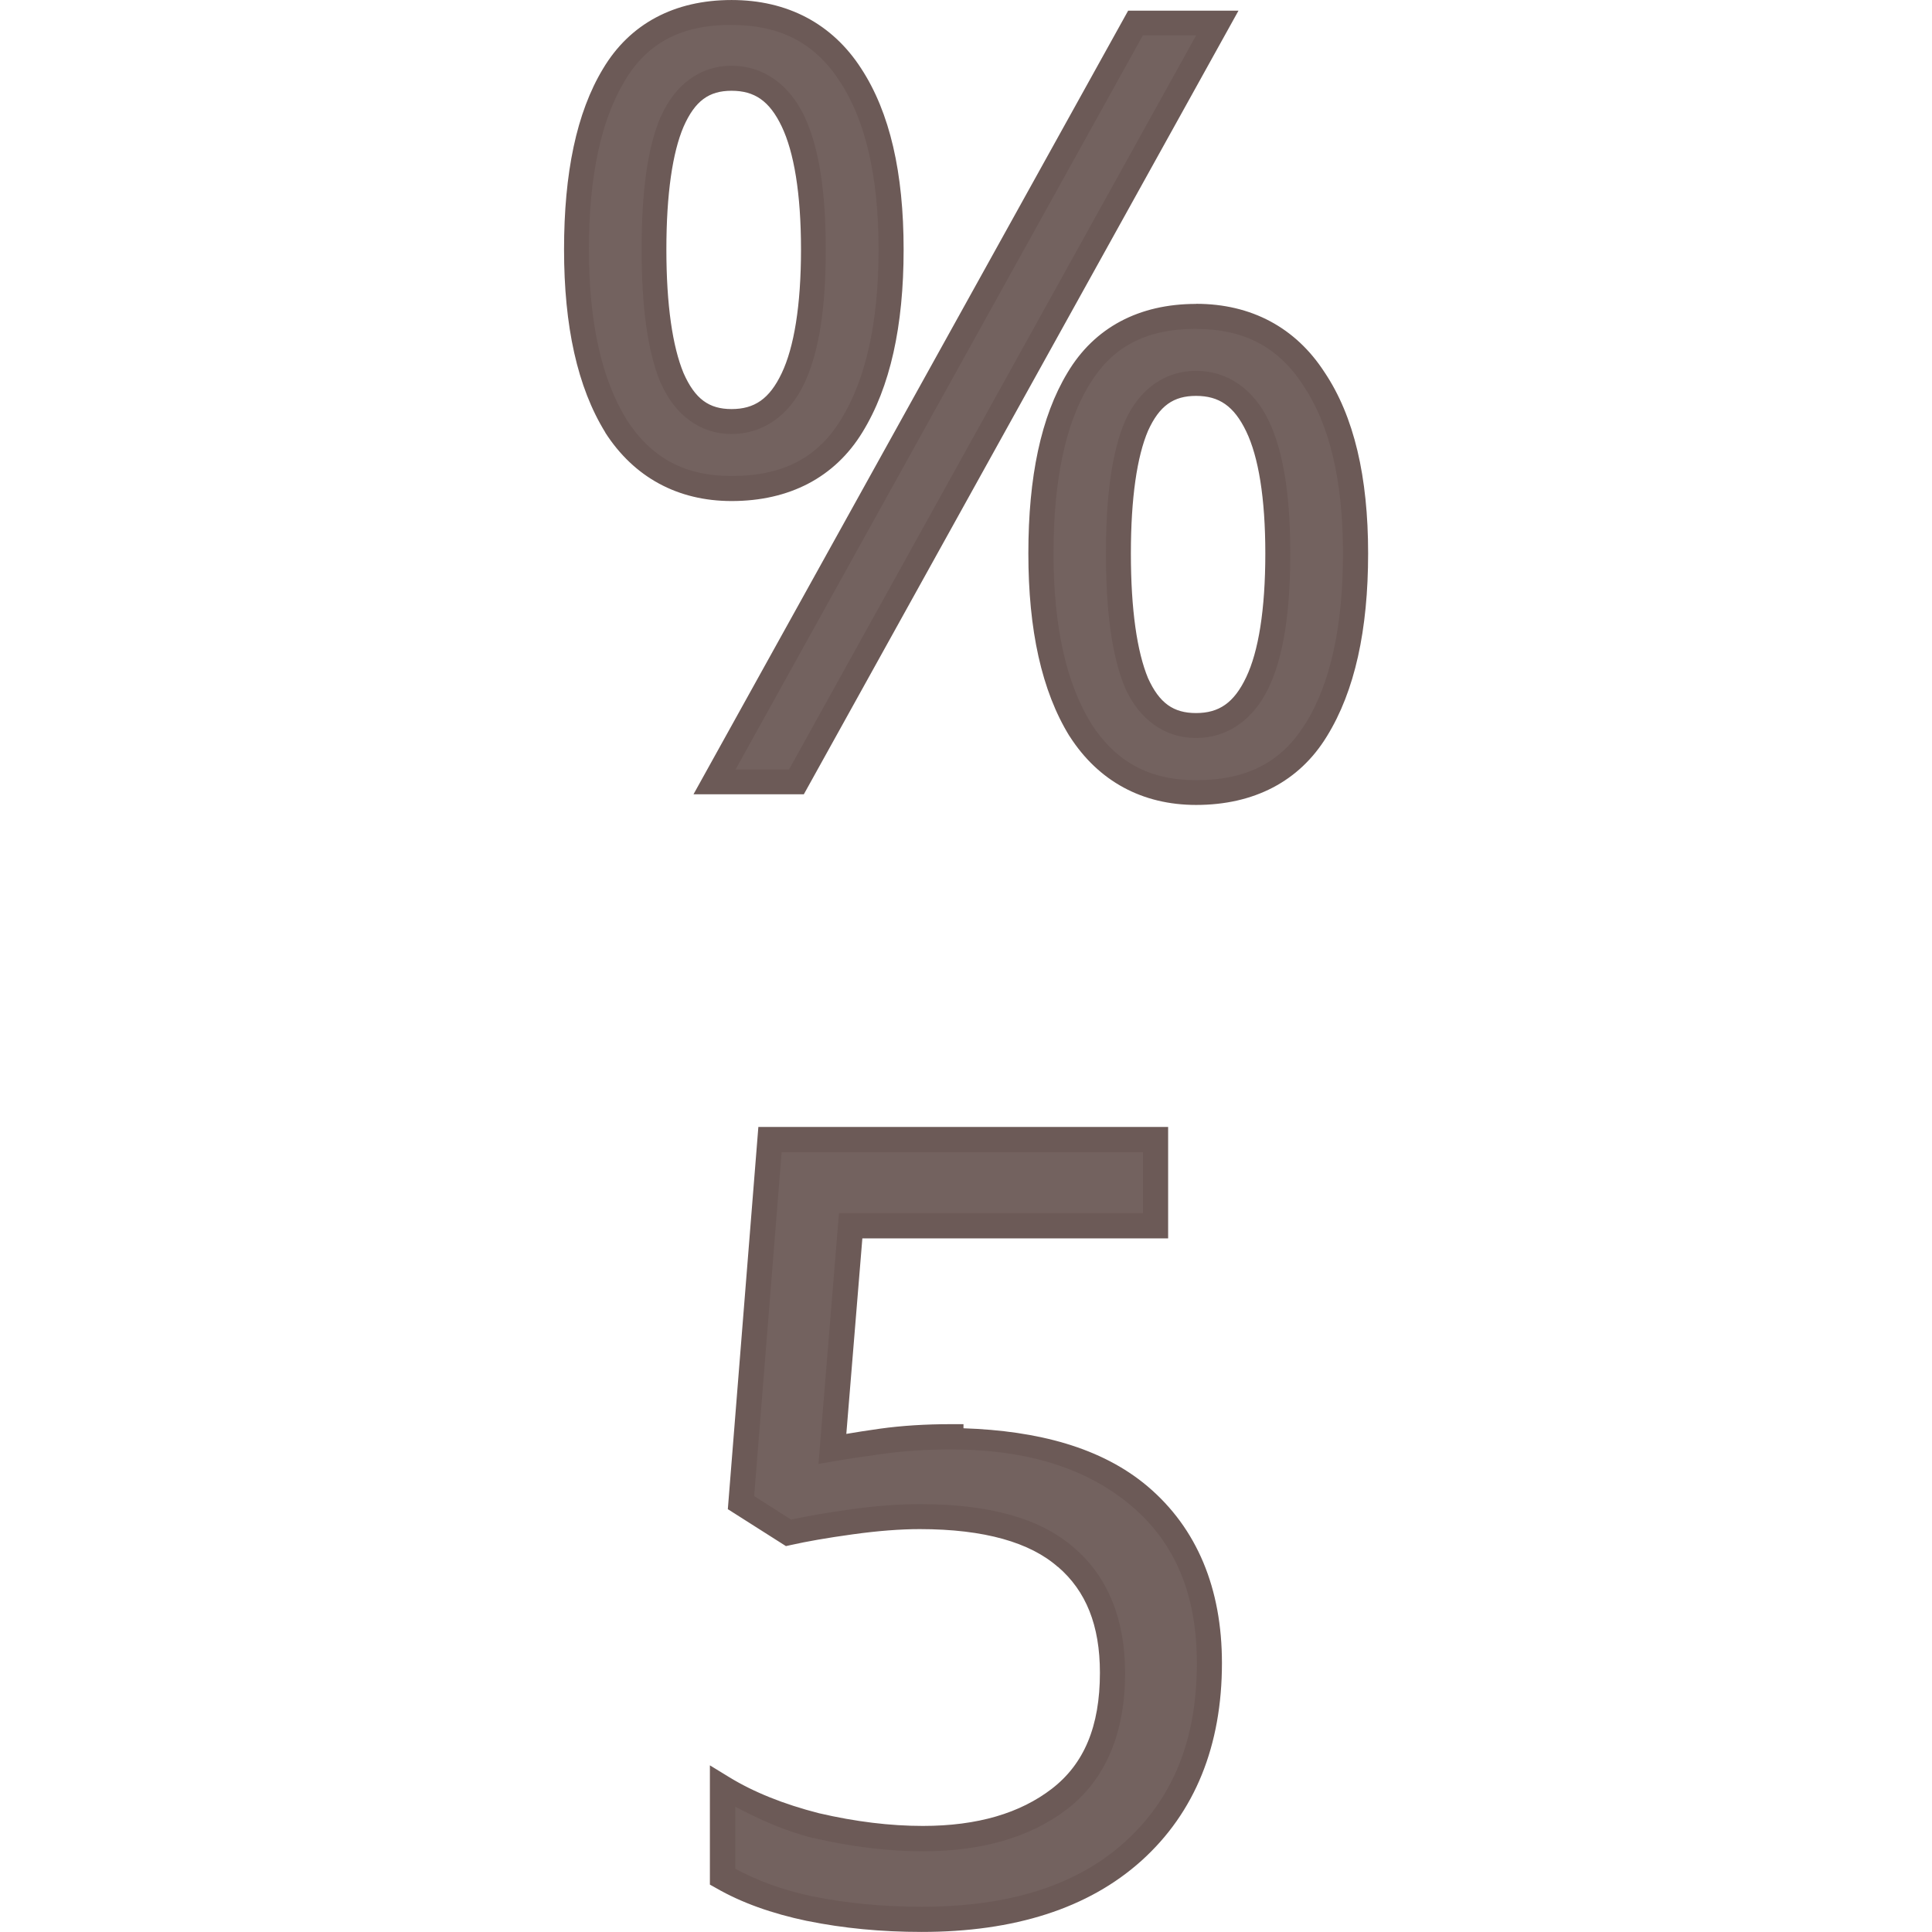
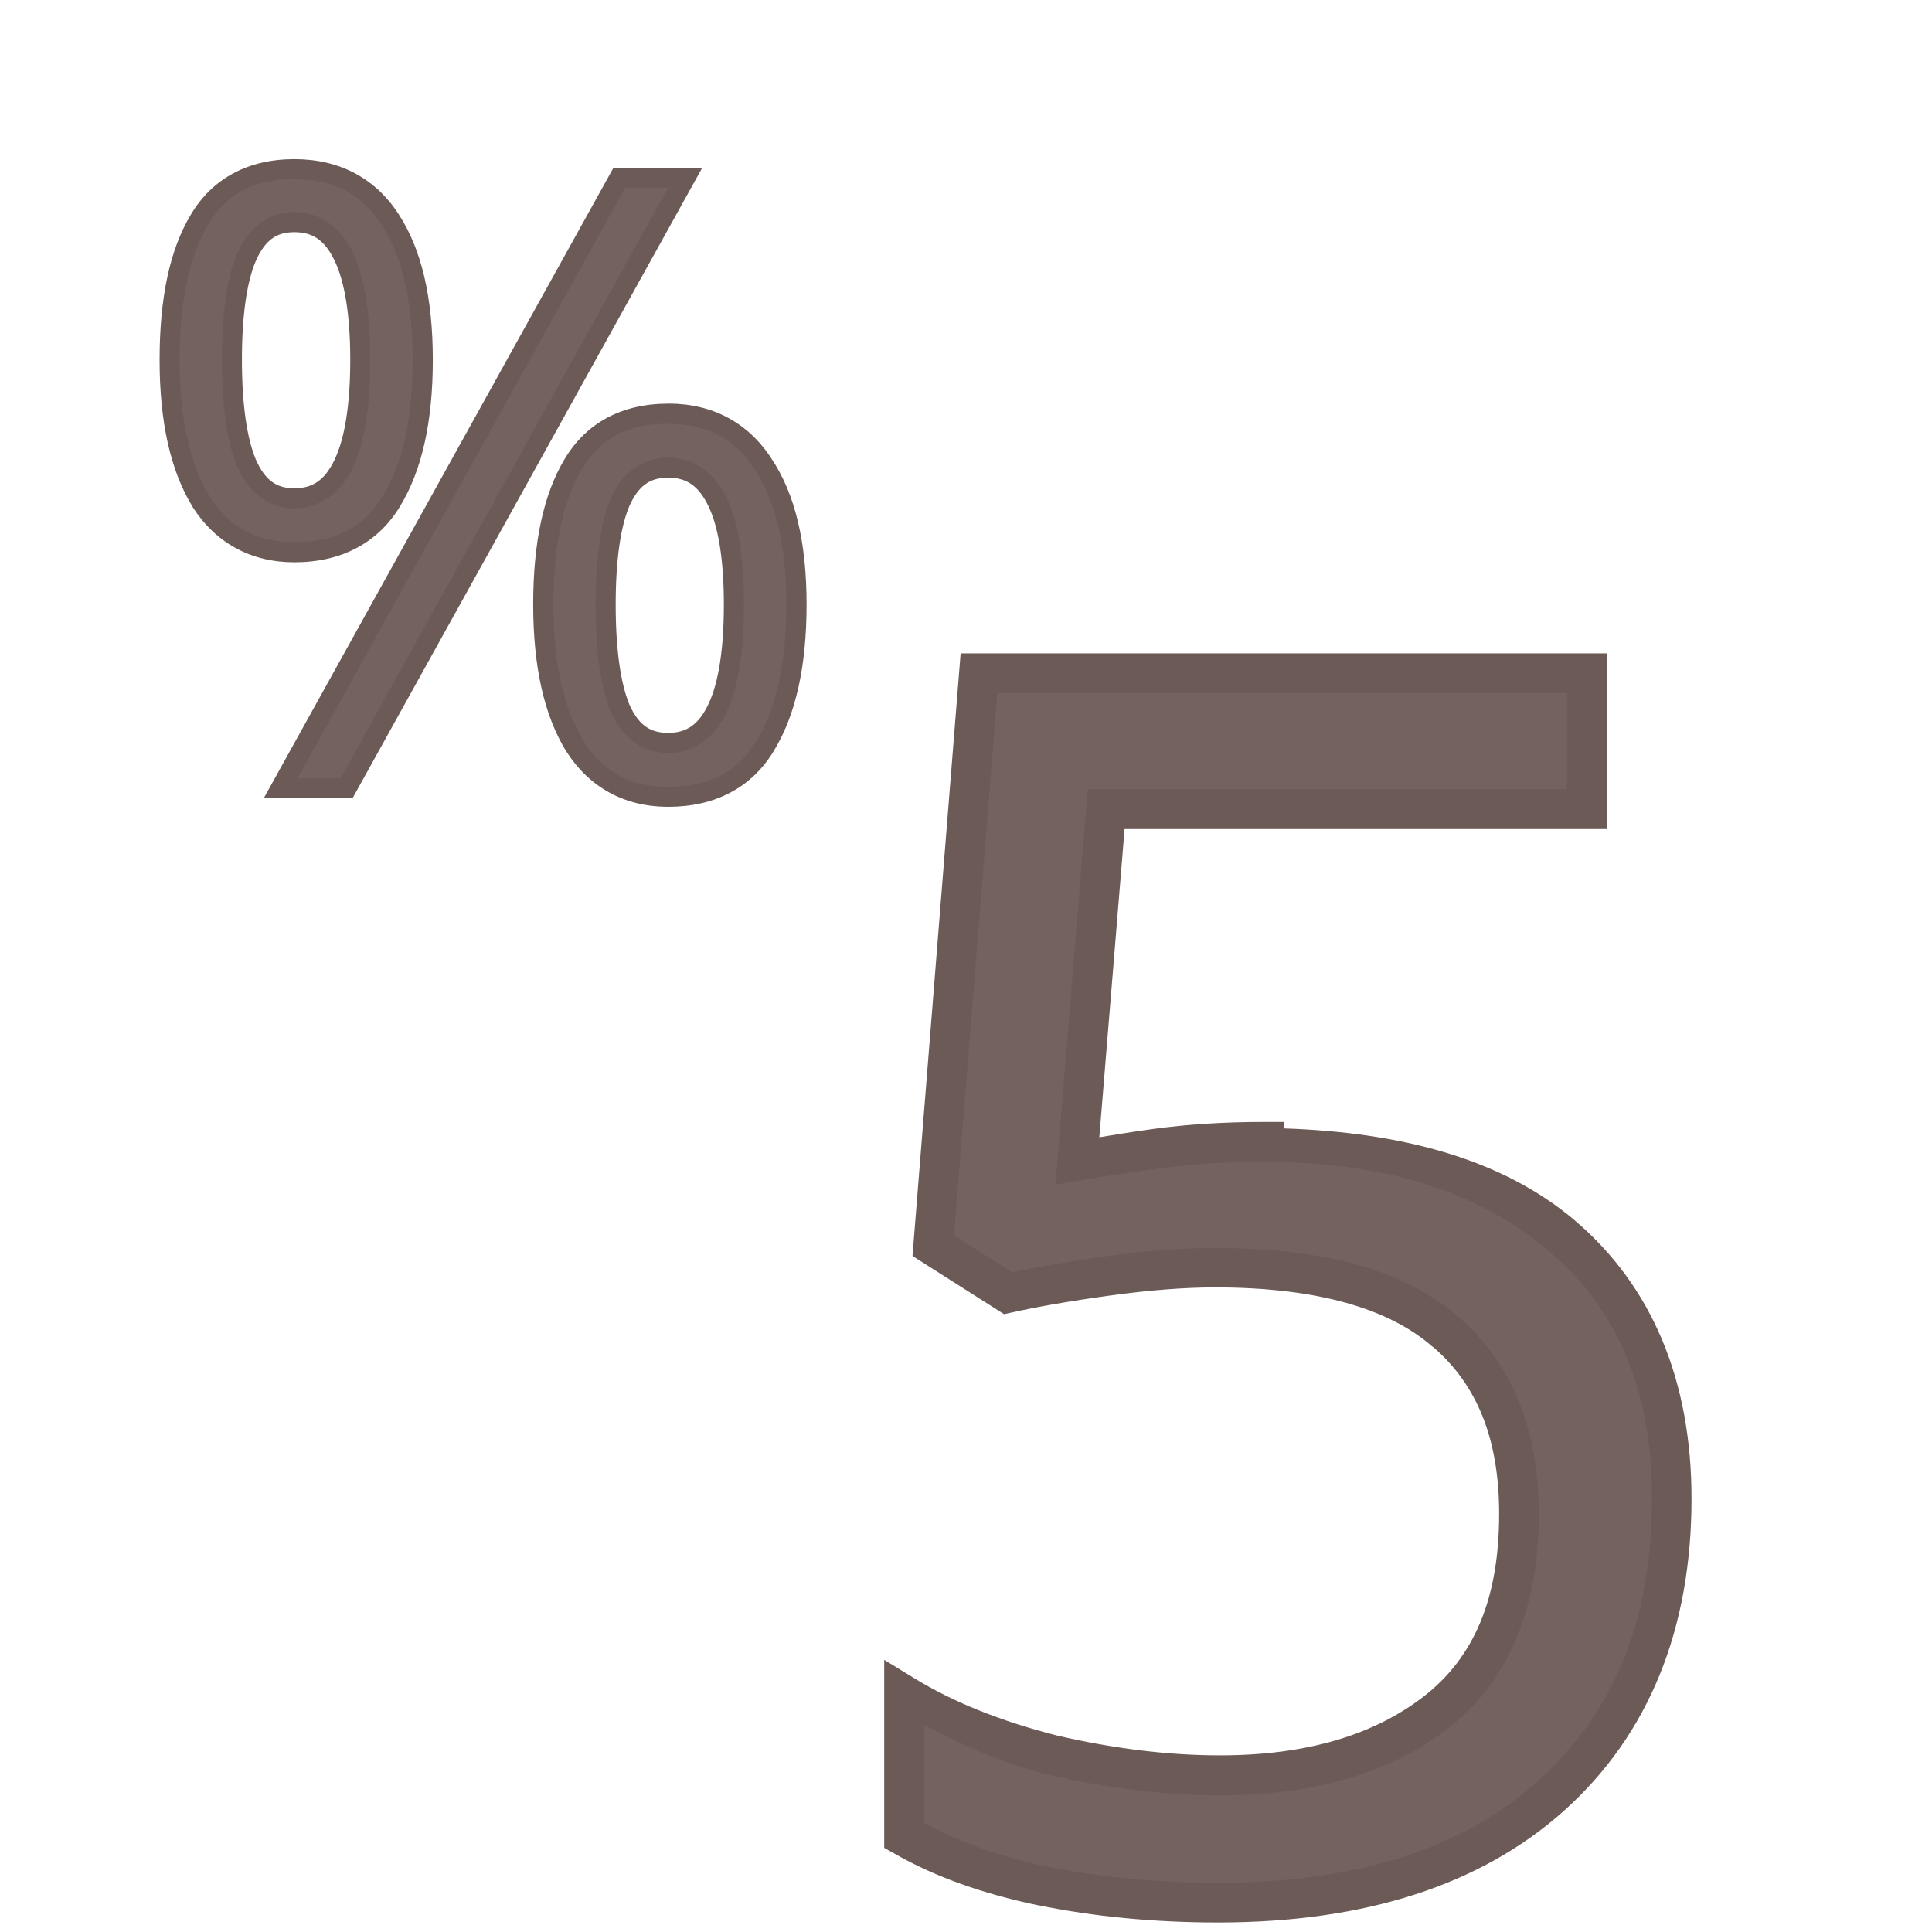
- <svg xmlns="http://www.w3.org/2000/svg" width="24mm" height="24mm" viewBox="0 0 24 24" version="1.1" id="svg4305">
-   <defs id="defs4299" />
-   <g id="layer1" transform="translate(-191.3512,-38.64881)">
-     <g id="g4010" transform="translate(109.02,-54.74178)">
-       <rect style="fill:none;stroke:none;stroke-width:0.1" id="rect10-6-6" width="24" height="24" x="82.331" y="93.391" />
-       <g id="g3280-4" style="font-size:11.289px;line-height:1.25;font-family:'Noto Sans';-inkscape-font-specification:'Noto Sans';letter-spacing:0px;word-spacing:0px;fill:#6c5a57;fill-opacity:0.953;stroke-width:0.265" transform="matrix(1.185185,0,0,1.185185,249.3565,-60.05386)">
-         <path style="color:#000000;font-style:normal;font-variant:normal;font-weight:normal;font-stretch:normal;font-size:medium;line-height:1.25;font-family:'Noto Sans';-inkscape-font-specification:'Noto Sans';font-variant-ligatures:normal;font-variant-position:normal;font-variant-caps:normal;font-variant-numeric:normal;font-variant-alternates:normal;font-variant-east-asian:normal;font-feature-settings:normal;font-variation-settings:normal;text-indent:0;text-align:start;text-decoration:none;text-decoration-line:none;text-decoration-style:solid;text-decoration-color:#000000;letter-spacing:0px;word-spacing:0px;text-transform:none;writing-mode:lr-tb;direction:ltr;text-orientation:mixed;dominant-baseline:auto;baseline-shift:baseline;text-anchor:start;white-space:normal;shape-padding:0;shape-margin:0;inline-size:0;clip-rule:nonzero;display:inline;overflow:visible;visibility:visible;isolation:auto;mix-blend-mode:normal;color-interpolation:sRGB;color-interpolation-filters:linearRGB;solid-color:#000000;solid-opacity:1;vector-effect:none;fill:#6c5a57;fill-opacity:0.953;fill-rule:nonzero;stroke:none;stroke-width:0.265;stroke-linecap:butt;stroke-linejoin:miter;stroke-miterlimit:4;stroke-dasharray:none;stroke-dashoffset:0;stroke-opacity:1;color-rendering:auto;image-rendering:auto;shape-rendering:auto;text-rendering:auto;enable-background:accumulate;stop-color:#000000;stop-opacity:1" d="m -130.96,144.529 c 0.828,0 1.486,0.207 1.976,0.621 0.489,0.414 0.734,0.997 0.734,1.75 0,0.835 -0.267,1.494 -0.802,1.976 -0.527,0.474 -1.264,0.711 -2.213,0.711 -0.414,0 -0.805,-0.038 -1.174,-0.113 -0.361,-0.075 -0.666,-0.184 -0.914,-0.327 v -0.937 c 0.271,0.166 0.598,0.297 0.982,0.395 0.391,0.09 0.764,0.135 1.118,0.135 0.595,0 1.072,-0.139 1.434,-0.418 0.369,-0.286 0.553,-0.726 0.553,-1.321 0,-0.527 -0.162,-0.929 -0.485,-1.208 -0.324,-0.286 -0.835,-0.429 -1.535,-0.429 -0.211,0 -0.452,0.019 -0.722,0.056 -0.271,0.038 -0.489,0.075 -0.655,0.113 l -0.497,-0.316 0.305,-3.804 h 4.041 v 0.903 H -132.01 l -0.192,2.337 c 0.128,-0.023 0.301,-0.049 0.519,-0.079 0.218,-0.03 0.459,-0.045 0.722,-0.045 z" id="path3282-3" />
-         <path style="color:#000000;font-style:normal;font-variant:normal;font-weight:normal;font-stretch:normal;font-size:medium;line-height:1.25;font-family:'Noto Sans';-inkscape-font-specification:'Noto Sans';font-variant-ligatures:normal;font-variant-position:normal;font-variant-caps:normal;font-variant-numeric:normal;font-variant-alternates:normal;font-variant-east-asian:normal;font-feature-settings:normal;font-variation-settings:normal;text-indent:0;text-align:start;text-decoration:none;text-decoration-line:none;text-decoration-style:solid;text-decoration-color:#000000;letter-spacing:0px;word-spacing:0px;text-transform:none;writing-mode:lr-tb;direction:ltr;text-orientation:mixed;dominant-baseline:auto;baseline-shift:baseline;text-anchor:start;white-space:normal;shape-padding:0;shape-margin:0;inline-size:0;clip-rule:nonzero;display:inline;overflow:visible;visibility:visible;isolation:auto;mix-blend-mode:normal;color-interpolation:sRGB;color-interpolation-filters:linearRGB;solid-color:#000000;solid-opacity:1;vector-effect:none;fill-opacity:1;fill-rule:nonzero;stroke:none;stroke-width:0.265;stroke-linecap:butt;stroke-linejoin:miter;stroke-miterlimit:4;stroke-dasharray:none;stroke-dashoffset:0;stroke-opacity:1;color-rendering:auto;image-rendering:auto;shape-rendering:auto;text-rendering:auto;enable-background:accumulate;stop-color:#000000;stop-opacity:1" d="m -132.979,141.281 -0.32,4.006 0.609,0.387 0.055,-0.012 c 0.16,-0.036 0.374,-0.074 0.643,-0.111 0.266,-0.037 0.502,-0.055 0.705,-0.055 0.682,0 1.159,0.142 1.447,0.396 h 0.002 c 0.292,0.252 0.439,0.61 0.439,1.109 0,0.567 -0.168,0.956 -0.502,1.215 -0.333,0.257 -0.78,0.391 -1.354,0.391 -0.342,0 -0.705,-0.044 -1.088,-0.133 -0.372,-0.095 -0.687,-0.222 -0.943,-0.379 l -0.201,-0.123 v 1.25 l 0.066,0.037 c 0.264,0.152 0.581,0.266 0.953,0.344 h 0.002 c 0.378,0.077 0.777,0.115 1.199,0.115 0.97,0 1.747,-0.246 2.303,-0.746 0.563,-0.507 0.844,-1.209 0.844,-2.072 0,-0.781 -0.26,-1.412 -0.779,-1.852 -0.484,-0.409 -1.154,-0.583 -1.93,-0.609 v -0.043 h -0.133 c -0.268,0 -0.515,0.016 -0.74,0.047 -0.149,0.021 -0.248,0.037 -0.355,0.055 l 0.168,-2.049 h 3.205 v -1.168 z m 0.244,0.264 h 3.787 v 0.639 h -3.186 l -0.215,2.629 0.168,-0.029 c 0.125,-0.022 0.298,-0.048 0.516,-0.078 0.211,-0.029 0.445,-0.045 0.703,-0.045 0.806,0 1.43,0.2 1.891,0.59 0.459,0.388 0.688,0.926 0.688,1.65 0,0.807 -0.252,1.421 -0.758,1.877 -0.497,0.448 -1.199,0.676 -2.125,0.676 -0.406,0 -0.787,-0.036 -1.146,-0.109 -0.324,-0.068 -0.585,-0.169 -0.809,-0.289 v -0.65 c 0.246,0.128 0.5,0.248 0.816,0.328 h 0.002 0.002 c 0.4,0.092 0.782,0.139 1.146,0.139 0.615,0 1.127,-0.145 1.516,-0.445 0.404,-0.313 0.604,-0.802 0.604,-1.424 0,-0.554 -0.176,-1.003 -0.531,-1.309 -0.359,-0.317 -0.904,-0.461 -1.621,-0.461 -0.219,0 -0.465,0.018 -0.74,0.057 -0.25,0.035 -0.445,0.07 -0.609,0.105 l -0.387,-0.246 z" id="path3284-5" />
+ <svg xmlns="http://www.w3.org/2000/svg" width="24mm" height="24mm" viewBox="0 0 24 24" version="1.1" id="svg7250">
+   <defs id="defs7244" />
+   <g id="layer1" transform="translate(-429.4762,-197.3988)">
+     <g id="g8974" transform="translate(278.0658,-134.5098)">
+       <rect style="fill:none;stroke:none;stroke-width:0.1" id="rect10-5-43" width="24" height="24" x="151.41" y="331.909" />
+       <g id="g3206" transform="matrix(0.6666667,0,0,0.6666667,211.1285,184.4831)">
+         <rect style="fill:none;stroke:none;stroke-width:0.1" id="rect10-5-43-6" width="24" height="24" x="-77.577" y="233.138" />
+         <g id="g3280-1" style="font-size:11.289px;line-height:1.25;font-family:'Noto Sans';-inkscape-font-specification:'Noto Sans';letter-spacing:0px;word-spacing:0px;fill:#6c5a57;fill-opacity:0.953;stroke-width:0.265" transform="matrix(2.802858,0,0,2.802858,301.044,-162.6775)">
+           <path style="color:#000000;font-style:normal;font-variant:normal;font-weight:normal;font-stretch:normal;font-size:medium;line-height:1.25;font-family:'Noto Sans';-inkscape-font-specification:'Noto Sans';font-variant-ligatures:normal;font-variant-position:normal;font-variant-caps:normal;font-variant-numeric:normal;font-variant-alternates:normal;font-variant-east-asian:normal;font-feature-settings:normal;font-variation-settings:normal;text-indent:0;text-align:start;text-decoration:none;text-decoration-line:none;text-decoration-style:solid;text-decoration-color:#000000;letter-spacing:0px;word-spacing:0px;text-transform:none;writing-mode:lr-tb;direction:ltr;text-orientation:mixed;dominant-baseline:auto;baseline-shift:baseline;text-anchor:start;white-space:normal;shape-padding:0;shape-margin:0;inline-size:0;clip-rule:nonzero;display:inline;overflow:visible;visibility:visible;isolation:auto;mix-blend-mode:normal;color-interpolation:sRGB;color-interpolation-filters:linearRGB;solid-color:#000000;solid-opacity:1;vector-effect:none;fill:#6c5a57;fill-opacity:0.953;fill-rule:nonzero;stroke:none;stroke-width:0.265;stroke-linecap:butt;stroke-linejoin:miter;stroke-miterlimit:4;stroke-dasharray:none;stroke-dashoffset:0;stroke-opacity:1;color-rendering:auto;image-rendering:auto;shape-rendering:auto;text-rendering:auto;enable-background:accumulate;stop-color:#000000;stop-opacity:1" d="m -130.96,144.529 c 0.828,0 1.486,0.207 1.976,0.621 0.489,0.414 0.734,0.997 0.734,1.75 0,0.835 -0.267,1.494 -0.802,1.976 -0.527,0.474 -1.264,0.711 -2.213,0.711 -0.414,0 -0.805,-0.038 -1.174,-0.113 -0.361,-0.075 -0.666,-0.184 -0.914,-0.327 v -0.937 c 0.271,0.166 0.598,0.297 0.982,0.395 0.391,0.09 0.764,0.135 1.118,0.135 0.595,0 1.072,-0.139 1.434,-0.418 0.369,-0.286 0.553,-0.726 0.553,-1.321 0,-0.527 -0.162,-0.929 -0.485,-1.208 -0.324,-0.286 -0.835,-0.429 -1.535,-0.429 -0.211,0 -0.452,0.019 -0.722,0.056 -0.271,0.038 -0.489,0.075 -0.655,0.113 l -0.497,-0.316 0.305,-3.804 h 4.041 v 0.903 H -132.01 l -0.192,2.337 c 0.128,-0.023 0.301,-0.049 0.519,-0.079 0.218,-0.03 0.459,-0.045 0.722,-0.045 z" id="path3282-2" />
+           <path style="color:#000000;font-style:normal;font-variant:normal;font-weight:normal;font-stretch:normal;font-size:medium;line-height:1.25;font-family:'Noto Sans';-inkscape-font-specification:'Noto Sans';font-variant-ligatures:normal;font-variant-position:normal;font-variant-caps:normal;font-variant-numeric:normal;font-variant-alternates:normal;font-variant-east-asian:normal;font-feature-settings:normal;font-variation-settings:normal;text-indent:0;text-align:start;text-decoration:none;text-decoration-line:none;text-decoration-style:solid;text-decoration-color:#000000;letter-spacing:0px;word-spacing:0px;text-transform:none;writing-mode:lr-tb;direction:ltr;text-orientation:mixed;dominant-baseline:auto;baseline-shift:baseline;text-anchor:start;white-space:normal;shape-padding:0;shape-margin:0;inline-size:0;clip-rule:nonzero;display:inline;overflow:visible;visibility:visible;isolation:auto;mix-blend-mode:normal;color-interpolation:sRGB;color-interpolation-filters:linearRGB;solid-color:#000000;solid-opacity:1;vector-effect:none;fill-opacity:1;fill-rule:nonzero;stroke:none;stroke-width:0.265;stroke-linecap:butt;stroke-linejoin:miter;stroke-miterlimit:4;stroke-dasharray:none;stroke-dashoffset:0;stroke-opacity:1;color-rendering:auto;image-rendering:auto;shape-rendering:auto;text-rendering:auto;enable-background:accumulate;stop-color:#000000;stop-opacity:1" d="m -132.979,141.281 -0.32,4.006 0.609,0.387 0.055,-0.012 c 0.16,-0.036 0.374,-0.074 0.643,-0.111 0.266,-0.037 0.502,-0.055 0.705,-0.055 0.682,0 1.159,0.142 1.447,0.396 h 0.002 c 0.292,0.252 0.439,0.61 0.439,1.109 0,0.567 -0.168,0.956 -0.502,1.215 -0.333,0.257 -0.78,0.391 -1.354,0.391 -0.342,0 -0.705,-0.044 -1.088,-0.133 -0.372,-0.095 -0.687,-0.222 -0.943,-0.379 l -0.201,-0.123 v 1.25 l 0.066,0.037 c 0.264,0.152 0.581,0.266 0.953,0.344 h 0.002 c 0.378,0.077 0.777,0.115 1.199,0.115 0.97,0 1.747,-0.246 2.303,-0.746 0.563,-0.507 0.844,-1.209 0.844,-2.072 0,-0.781 -0.26,-1.412 -0.779,-1.852 -0.484,-0.409 -1.154,-0.583 -1.93,-0.609 v -0.043 h -0.133 c -0.268,0 -0.515,0.016 -0.74,0.047 -0.149,0.021 -0.248,0.037 -0.355,0.055 l 0.168,-2.049 h 3.205 v -1.168 z m 0.244,0.264 h 3.787 v 0.639 h -3.186 l -0.215,2.629 0.168,-0.029 c 0.125,-0.022 0.298,-0.048 0.516,-0.078 0.211,-0.029 0.445,-0.045 0.703,-0.045 0.806,0 1.43,0.2 1.891,0.59 0.459,0.388 0.688,0.926 0.688,1.65 0,0.807 -0.252,1.421 -0.758,1.877 -0.497,0.448 -1.199,0.676 -2.125,0.676 -0.406,0 -0.787,-0.036 -1.146,-0.109 -0.324,-0.068 -0.585,-0.169 -0.809,-0.289 v -0.65 c 0.246,0.128 0.5,0.248 0.816,0.328 h 0.002 0.002 c 0.4,0.092 0.782,0.139 1.146,0.139 0.615,0 1.127,-0.145 1.516,-0.445 0.404,-0.313 0.604,-0.802 0.604,-1.424 0,-0.554 -0.176,-1.003 -0.531,-1.309 -0.359,-0.317 -0.904,-0.461 -1.621,-0.461 -0.219,0 -0.465,0.018 -0.74,0.057 -0.25,0.035 -0.445,0.07 -0.609,0.105 l -0.387,-0.246 z" id="path3284-9" />
+         </g>
      </g>
-       <g id="g3340-9" style="font-size:11.289px;line-height:1.25;font-family:'Noto Sans';-inkscape-font-specification:'Noto Sans';letter-spacing:0px;word-spacing:0px;fill:#6c5a57;fill-opacity:0.953;stroke-width:0.265" transform="matrix(1.169479,0,0,1.169479,244.9243,-49.14646)">
-         <path style="color:#000000;font-style:normal;font-variant:normal;font-weight:normal;font-stretch:normal;font-size:medium;line-height:1.25;font-family:'Noto Sans';-inkscape-font-specification:'Noto Sans';font-variant-ligatures:normal;font-variant-position:normal;font-variant-caps:normal;font-variant-numeric:normal;font-variant-alternates:normal;font-variant-east-asian:normal;font-feature-settings:normal;font-variation-settings:normal;text-indent:0;text-align:start;text-decoration:none;text-decoration-line:none;text-decoration-style:solid;text-decoration-color:#000000;letter-spacing:0px;word-spacing:0px;text-transform:none;writing-mode:lr-tb;direction:ltr;text-orientation:mixed;dominant-baseline:auto;baseline-shift:baseline;text-anchor:start;white-space:normal;shape-padding:0;shape-margin:0;inline-size:0;clip-rule:nonzero;display:inline;overflow:visible;visibility:visible;isolation:auto;mix-blend-mode:normal;color-interpolation:sRGB;color-interpolation-filters:linearRGB;solid-color:#000000;solid-opacity:1;vector-effect:none;fill:#6c5a57;fill-opacity:0.953;fill-rule:nonzero;stroke:none;stroke-width:0.265;stroke-linecap:butt;stroke-linejoin:miter;stroke-miterlimit:4;stroke-dasharray:none;stroke-dashoffset:0;stroke-opacity:1;color-rendering:auto;image-rendering:auto;shape-rendering:auto;text-rendering:auto;enable-background:accumulate;stop-color:#000000;stop-opacity:1" d="m -131.259,122.013 c 0.557,0 0.978,0.222 1.264,0.666 0.286,0.437 0.429,1.054 0.429,1.851 0,0.798 -0.139,1.422 -0.418,1.874 -0.271,0.444 -0.696,0.666 -1.276,0.666 -0.534,0 -0.945,-0.222 -1.23,-0.666 -0.278,-0.452 -0.418,-1.076 -0.418,-1.874 0,-0.798 0.132,-1.415 0.395,-1.851 0.263,-0.444 0.681,-0.666 1.253,-0.666 z m 5.159,0.113 -4.47,8.06 h -0.869 l 4.47,-8.06 z m -5.159,0.587 c -0.286,0 -0.497,0.154 -0.632,0.463 -0.128,0.301 -0.192,0.753 -0.192,1.355 0,0.602 0.064,1.057 0.192,1.366 0.135,0.309 0.346,0.463 0.632,0.463 0.579,0 0.869,-0.61 0.869,-1.829 0,-1.212 -0.29,-1.818 -0.869,-1.818 z m 4.933,2.529 c 0.549,0 0.967,0.222 1.253,0.666 0.294,0.437 0.44,1.054 0.44,1.851 0,0.798 -0.139,1.422 -0.418,1.874 -0.271,0.444 -0.696,0.666 -1.276,0.666 -0.534,0 -0.945,-0.222 -1.23,-0.666 -0.278,-0.452 -0.418,-1.076 -0.418,-1.874 0,-0.798 0.132,-1.415 0.395,-1.851 0.263,-0.444 0.681,-0.666 1.253,-0.666 z m 0,0.711 c -0.286,0 -0.497,0.151 -0.632,0.452 -0.128,0.301 -0.192,0.753 -0.192,1.355 0,0.61 0.064,1.069 0.192,1.377 0.135,0.301 0.346,0.452 0.632,0.452 0.579,0 0.869,-0.61 0.869,-1.829 0,-1.204 -0.29,-1.806 -0.869,-1.806 z" id="path3342-7" />
-         <path style="color:#000000;font-style:normal;font-variant:normal;font-weight:normal;font-stretch:normal;font-size:medium;line-height:1.25;font-family:'Noto Sans';-inkscape-font-specification:'Noto Sans';font-variant-ligatures:normal;font-variant-position:normal;font-variant-caps:normal;font-variant-numeric:normal;font-variant-alternates:normal;font-variant-east-asian:normal;font-feature-settings:normal;font-variation-settings:normal;text-indent:0;text-align:start;text-decoration:none;text-decoration-line:none;text-decoration-style:solid;text-decoration-color:#000000;letter-spacing:0px;word-spacing:0px;text-transform:none;writing-mode:lr-tb;direction:ltr;text-orientation:mixed;dominant-baseline:auto;baseline-shift:baseline;text-anchor:start;white-space:normal;shape-padding:0;shape-margin:0;inline-size:0;clip-rule:nonzero;display:inline;overflow:visible;visibility:visible;isolation:auto;mix-blend-mode:normal;color-interpolation:sRGB;color-interpolation-filters:linearRGB;solid-color:#000000;solid-opacity:1;vector-effect:none;fill-opacity:1;fill-rule:nonzero;stroke:none;stroke-width:0.265;stroke-linecap:butt;stroke-linejoin:miter;stroke-miterlimit:4;stroke-dasharray:none;stroke-dashoffset:0;stroke-opacity:1;color-rendering:auto;image-rendering:auto;shape-rendering:auto;text-rendering:auto;enable-background:accumulate;stop-color:#000000;stop-opacity:1" d="m -131.26,121.881 c -0.606,0 -1.08,0.251 -1.365,0.73 -0.282,0.467 -0.414,1.108 -0.414,1.92 0,0.813 0.141,1.462 0.438,1.943 v 0.002 c 0.306,0.476 0.771,0.727 1.342,0.727 0.613,0 1.096,-0.251 1.389,-0.73 0.296,-0.481 0.438,-1.129 0.438,-1.941 0,-0.814 -0.145,-1.456 -0.451,-1.924 -0.307,-0.476 -0.784,-0.727 -1.375,-0.727 z m 4.213,0.113 -4.617,8.324 h 1.172 l 4.617,-8.324 h -0.225 z m -4.213,0.152 c 0.522,0 0.889,0.194 1.154,0.605 0.266,0.406 0.408,0.997 0.408,1.779 0,0.782 -0.138,1.383 -0.398,1.805 -0.249,0.408 -0.618,0.602 -1.164,0.602 -0.497,0 -0.852,-0.191 -1.117,-0.602 v -0.002 c -0.26,-0.422 -0.398,-1.021 -0.398,-1.803 0,-0.783 0.132,-1.377 0.377,-1.783 v -0.002 c 0.242,-0.408 0.601,-0.6 1.139,-0.6 z m 4.369,0.111 h 0.566 l -4.324,7.797 h -0.568 z m -4.369,0.322 c -0.334,0 -0.603,0.203 -0.752,0.543 h -0.002 v 0.002 c -0.14,0.33 -0.201,0.795 -0.201,1.406 0,0.611 0.062,1.079 0.201,1.416 v 0.002 h 0.002 c 0.149,0.34 0.418,0.543 0.752,0.543 0.336,0 0.612,-0.198 0.771,-0.533 0.16,-0.336 0.23,-0.808 0.23,-1.428 0,-0.616 -0.071,-1.086 -0.23,-1.42 -0.16,-0.334 -0.436,-0.531 -0.771,-0.531 z m 0,0.266 c 0.244,0 0.403,0.107 0.533,0.379 0.13,0.272 0.205,0.711 0.205,1.307 0,0.599 -0.075,1.041 -0.205,1.314 -0.13,0.274 -0.29,0.381 -0.533,0.381 -0.238,0 -0.388,-0.106 -0.51,-0.383 -0.116,-0.281 -0.182,-0.721 -0.182,-1.312 0,-0.593 0.066,-1.031 0.182,-1.303 0.122,-0.277 0.271,-0.383 0.51,-0.383 z m 4.934,2.264 c -0.606,0 -1.08,0.251 -1.365,0.73 -0.282,0.467 -0.416,1.108 -0.416,1.92 0,0.813 0.141,1.462 0.438,1.943 h 0.002 v 0.002 c 0.306,0.476 0.771,0.727 1.342,0.727 0.613,0 1.096,-0.249 1.389,-0.729 0.297,-0.481 0.438,-1.13 0.438,-1.943 0,-0.813 -0.149,-1.456 -0.463,-1.924 -0.307,-0.475 -0.779,-0.727 -1.363,-0.727 z m 0,0.266 c 0.514,0 0.877,0.194 1.143,0.605 v 0.002 c 0.273,0.406 0.418,0.996 0.418,1.777 0,0.782 -0.136,1.383 -0.396,1.805 h -0.002 c -0.249,0.408 -0.616,0.604 -1.162,0.604 -0.497,0 -0.852,-0.193 -1.117,-0.604 v -0.002 c -0.26,-0.422 -0.398,-1.021 -0.398,-1.803 0,-0.783 0.13,-1.377 0.375,-1.783 h 0.002 v -0.002 c 0.242,-0.408 0.601,-0.6 1.139,-0.6 z m 0,0.445 c -0.332,0 -0.602,0.197 -0.752,0.529 l -0.002,0.002 v 0.002 c -0.14,0.33 -0.203,0.795 -0.203,1.406 0,0.619 0.063,1.091 0.203,1.428 v 0.002 l 0.002,0.002 c 0.15,0.333 0.42,0.529 0.752,0.529 0.336,0 0.612,-0.198 0.771,-0.533 0.16,-0.336 0.23,-0.808 0.23,-1.428 0,-0.613 -0.071,-1.08 -0.23,-1.412 -0.16,-0.332 -0.436,-0.527 -0.771,-0.527 z m 0,0.266 c 0.244,0 0.403,0.107 0.533,0.377 0.13,0.27 0.203,0.705 0.203,1.297 0,0.599 -0.073,1.041 -0.203,1.314 -0.13,0.274 -0.29,0.381 -0.533,0.381 -0.239,0 -0.389,-0.104 -0.51,-0.371 -0.116,-0.28 -0.182,-0.725 -0.182,-1.324 0,-0.593 0.066,-1.031 0.182,-1.303 0.121,-0.267 0.271,-0.371 0.51,-0.371 z" id="path3344-1" />
+       <g id="g3566" transform="matrix(0.5,0,0,0.5,190.199,175.0344)">
+         <rect style="fill:none;stroke:none;stroke-width:0.1" id="rect10-5-43-5" width="24" height="24" x="-77.577" y="313.748" />
+         <g id="g3340-8" style="font-size:11.289px;line-height:1.25;font-family:'Noto Sans';-inkscape-font-specification:'Noto Sans';letter-spacing:0px;word-spacing:0px;fill:#6c5a57;fill-opacity:0.953;stroke-width:0.265" transform="matrix(1.882,0,0,1.882,176.7671,88.32222)">
+           <path style="color:#000000;font-style:normal;font-variant:normal;font-weight:normal;font-stretch:normal;font-size:medium;line-height:1.25;font-family:'Noto Sans';-inkscape-font-specification:'Noto Sans';font-variant-ligatures:normal;font-variant-position:normal;font-variant-caps:normal;font-variant-numeric:normal;font-variant-alternates:normal;font-variant-east-asian:normal;font-feature-settings:normal;font-variation-settings:normal;text-indent:0;text-align:start;text-decoration:none;text-decoration-line:none;text-decoration-style:solid;text-decoration-color:#000000;letter-spacing:0px;word-spacing:0px;text-transform:none;writing-mode:lr-tb;direction:ltr;text-orientation:mixed;dominant-baseline:auto;baseline-shift:baseline;text-anchor:start;white-space:normal;shape-padding:0;shape-margin:0;inline-size:0;clip-rule:nonzero;display:inline;overflow:visible;visibility:visible;isolation:auto;mix-blend-mode:normal;color-interpolation:sRGB;color-interpolation-filters:linearRGB;solid-color:#000000;solid-opacity:1;vector-effect:none;fill:#6c5a57;fill-opacity:0.953;fill-rule:nonzero;stroke:none;stroke-width:0.265;stroke-linecap:butt;stroke-linejoin:miter;stroke-miterlimit:4;stroke-dasharray:none;stroke-dashoffset:0;stroke-opacity:1;color-rendering:auto;image-rendering:auto;shape-rendering:auto;text-rendering:auto;enable-background:accumulate;stop-color:#000000;stop-opacity:1" d="m -131.259,122.013 c 0.557,0 0.978,0.222 1.264,0.666 0.286,0.437 0.429,1.054 0.429,1.851 0,0.798 -0.139,1.422 -0.418,1.874 -0.271,0.444 -0.696,0.666 -1.276,0.666 -0.534,0 -0.945,-0.222 -1.23,-0.666 -0.278,-0.452 -0.418,-1.076 -0.418,-1.874 0,-0.798 0.132,-1.415 0.395,-1.851 0.263,-0.444 0.681,-0.666 1.253,-0.666 z m 5.159,0.113 -4.47,8.06 h -0.869 l 4.47,-8.06 z m -5.159,0.587 c -0.286,0 -0.497,0.154 -0.632,0.463 -0.128,0.301 -0.192,0.753 -0.192,1.355 0,0.602 0.064,1.057 0.192,1.366 0.135,0.309 0.346,0.463 0.632,0.463 0.579,0 0.869,-0.61 0.869,-1.829 0,-1.212 -0.29,-1.818 -0.869,-1.818 z m 4.933,2.529 c 0.549,0 0.967,0.222 1.253,0.666 0.294,0.437 0.44,1.054 0.44,1.851 0,0.798 -0.139,1.422 -0.418,1.874 -0.271,0.444 -0.696,0.666 -1.276,0.666 -0.534,0 -0.945,-0.222 -1.23,-0.666 -0.278,-0.452 -0.418,-1.076 -0.418,-1.874 0,-0.798 0.132,-1.415 0.395,-1.851 0.263,-0.444 0.681,-0.666 1.253,-0.666 z m 0,0.711 c -0.286,0 -0.497,0.151 -0.632,0.452 -0.128,0.301 -0.192,0.753 -0.192,1.355 0,0.61 0.064,1.069 0.192,1.377 0.135,0.301 0.346,0.452 0.632,0.452 0.579,0 0.869,-0.61 0.869,-1.829 0,-1.204 -0.29,-1.806 -0.869,-1.806 z" id="path3342-4" />
+           <path style="color:#000000;font-style:normal;font-variant:normal;font-weight:normal;font-stretch:normal;font-size:medium;line-height:1.25;font-family:'Noto Sans';-inkscape-font-specification:'Noto Sans';font-variant-ligatures:normal;font-variant-position:normal;font-variant-caps:normal;font-variant-numeric:normal;font-variant-alternates:normal;font-variant-east-asian:normal;font-feature-settings:normal;font-variation-settings:normal;text-indent:0;text-align:start;text-decoration:none;text-decoration-line:none;text-decoration-style:solid;text-decoration-color:#000000;letter-spacing:0px;word-spacing:0px;text-transform:none;writing-mode:lr-tb;direction:ltr;text-orientation:mixed;dominant-baseline:auto;baseline-shift:baseline;text-anchor:start;white-space:normal;shape-padding:0;shape-margin:0;inline-size:0;clip-rule:nonzero;display:inline;overflow:visible;visibility:visible;isolation:auto;mix-blend-mode:normal;color-interpolation:sRGB;color-interpolation-filters:linearRGB;solid-color:#000000;solid-opacity:1;vector-effect:none;fill-opacity:1;fill-rule:nonzero;stroke:none;stroke-width:0.265;stroke-linecap:butt;stroke-linejoin:miter;stroke-miterlimit:4;stroke-dasharray:none;stroke-dashoffset:0;stroke-opacity:1;color-rendering:auto;image-rendering:auto;shape-rendering:auto;text-rendering:auto;enable-background:accumulate;stop-color:#000000;stop-opacity:1" d="m -131.26,121.881 c -0.606,0 -1.08,0.251 -1.365,0.73 -0.282,0.467 -0.414,1.108 -0.414,1.92 0,0.813 0.141,1.462 0.438,1.943 v 0.002 c 0.306,0.476 0.771,0.727 1.342,0.727 0.613,0 1.096,-0.251 1.389,-0.73 0.296,-0.481 0.438,-1.129 0.438,-1.941 0,-0.814 -0.145,-1.456 -0.451,-1.924 -0.307,-0.476 -0.784,-0.727 -1.375,-0.727 z m 4.213,0.113 -4.617,8.324 h 1.172 l 4.617,-8.324 h -0.225 z m -4.213,0.152 c 0.522,0 0.889,0.194 1.154,0.605 0.266,0.406 0.408,0.997 0.408,1.779 0,0.782 -0.138,1.383 -0.398,1.805 -0.249,0.408 -0.618,0.602 -1.164,0.602 -0.497,0 -0.852,-0.191 -1.117,-0.602 v -0.002 c -0.26,-0.422 -0.398,-1.021 -0.398,-1.803 0,-0.783 0.132,-1.377 0.377,-1.783 v -0.002 c 0.242,-0.408 0.601,-0.6 1.139,-0.6 z m 4.369,0.111 h 0.566 l -4.324,7.797 h -0.568 z m -4.369,0.322 c -0.334,0 -0.603,0.203 -0.752,0.543 h -0.002 v 0.002 c -0.14,0.33 -0.201,0.795 -0.201,1.406 0,0.611 0.062,1.079 0.201,1.416 v 0.002 h 0.002 c 0.149,0.34 0.418,0.543 0.752,0.543 0.336,0 0.612,-0.198 0.771,-0.533 0.16,-0.336 0.23,-0.808 0.23,-1.428 0,-0.616 -0.071,-1.086 -0.23,-1.42 -0.16,-0.334 -0.436,-0.531 -0.771,-0.531 z m 0,0.266 c 0.244,0 0.403,0.107 0.533,0.379 0.13,0.272 0.205,0.711 0.205,1.307 0,0.599 -0.075,1.041 -0.205,1.314 -0.13,0.274 -0.29,0.381 -0.533,0.381 -0.238,0 -0.388,-0.106 -0.51,-0.383 -0.116,-0.281 -0.182,-0.721 -0.182,-1.312 0,-0.593 0.066,-1.031 0.182,-1.303 0.122,-0.277 0.271,-0.383 0.51,-0.383 z m 4.934,2.264 c -0.606,0 -1.08,0.251 -1.365,0.73 -0.282,0.467 -0.416,1.108 -0.416,1.92 0,0.813 0.141,1.462 0.438,1.943 h 0.002 v 0.002 c 0.306,0.476 0.771,0.727 1.342,0.727 0.613,0 1.096,-0.249 1.389,-0.729 0.297,-0.481 0.438,-1.13 0.438,-1.943 0,-0.813 -0.149,-1.456 -0.463,-1.924 -0.307,-0.475 -0.779,-0.727 -1.363,-0.727 z m 0,0.266 c 0.514,0 0.877,0.194 1.143,0.605 v 0.002 c 0.273,0.406 0.418,0.996 0.418,1.777 0,0.782 -0.136,1.383 -0.396,1.805 h -0.002 c -0.249,0.408 -0.616,0.604 -1.162,0.604 -0.497,0 -0.852,-0.193 -1.117,-0.604 v -0.002 c -0.26,-0.422 -0.398,-1.021 -0.398,-1.803 0,-0.783 0.13,-1.377 0.375,-1.783 h 0.002 v -0.002 c 0.242,-0.408 0.601,-0.6 1.139,-0.6 z m 0,0.445 c -0.332,0 -0.602,0.197 -0.752,0.529 l -0.002,0.002 v 0.002 c -0.14,0.33 -0.203,0.795 -0.203,1.406 0,0.619 0.063,1.091 0.203,1.428 v 0.002 l 0.002,0.002 c 0.15,0.333 0.42,0.529 0.752,0.529 0.336,0 0.612,-0.198 0.771,-0.533 0.16,-0.336 0.23,-0.808 0.23,-1.428 0,-0.613 -0.071,-1.08 -0.23,-1.412 -0.16,-0.332 -0.436,-0.527 -0.771,-0.527 z m 0,0.266 c 0.244,0 0.403,0.107 0.533,0.377 0.13,0.27 0.203,0.705 0.203,1.297 0,0.599 -0.073,1.041 -0.203,1.314 -0.13,0.274 -0.29,0.381 -0.533,0.381 -0.239,0 -0.389,-0.104 -0.51,-0.371 -0.116,-0.28 -0.182,-0.725 -0.182,-1.324 0,-0.593 0.066,-1.031 0.182,-1.303 0.121,-0.267 0.271,-0.371 0.51,-0.371 z" id="path3344-3" />
+         </g>
      </g>
    </g>
  </g>
</svg>
